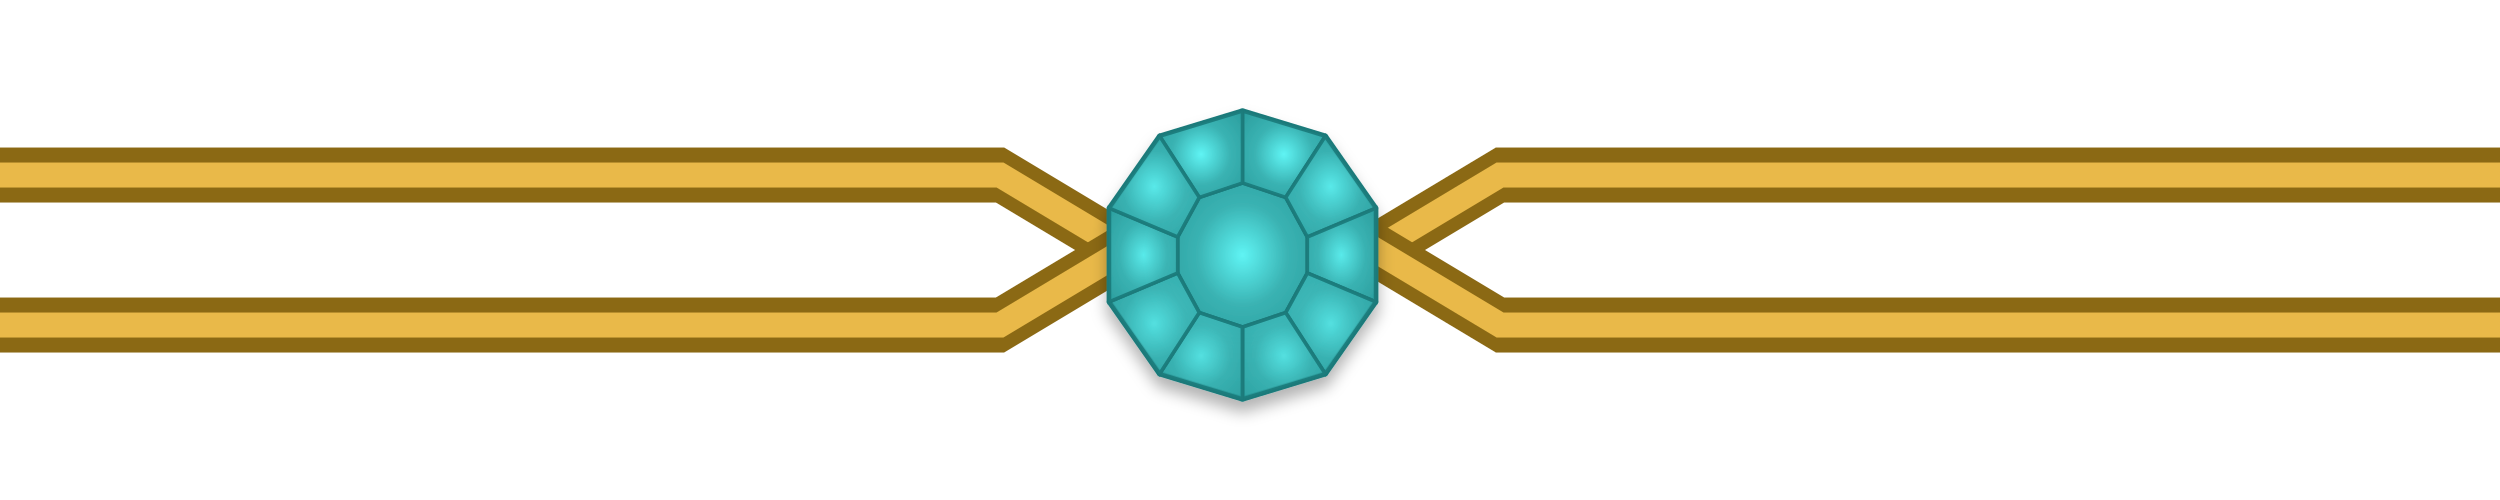
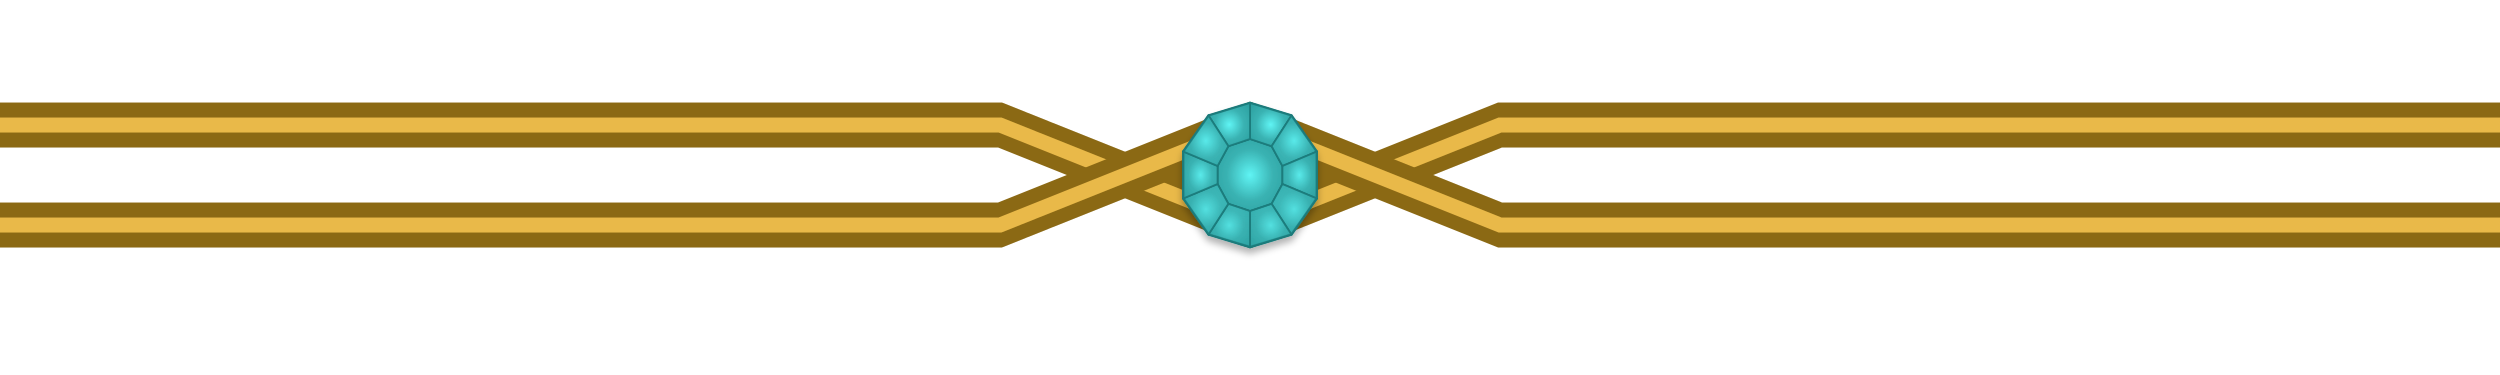
- <svg xmlns="http://www.w3.org/2000/svg" viewBox="0 0 1000 200" preserveAspectRatio="xMidYMid meet">
+ <svg xmlns="http://www.w3.org/2000/svg" viewBox="0 0 1000 150" preserveAspectRatio="xMidYMid meet">
  <defs>
    <linearGradient id="goldColor" x1="0%" y1="0%" x2="100%" y2="0%">
      <stop offset="0%" style="stop-color:#E9B949;stop-opacity:1" />
      <stop offset="100%" style="stop-color:#E9B949;stop-opacity:1" />
    </linearGradient>
    <linearGradient id="octagonGradient" x1="0%" y1="0%" x2="100%" y2="100%">
      <stop offset="0%" stop-color="#4ADBDB" />
      <stop offset="50%" stop-color="#3AB3B3" />
      <stop offset="100%" stop-color="#2A9D9D" />
    </linearGradient>
    <linearGradient id="octagonHoverGradient" x1="0%" y1="0%" x2="100%" y2="100%">
      <stop offset="0%" stop-color="#DB4ADB" />
      <stop offset="50%" stop-color="#B33AB3" />
      <stop offset="100%" stop-color="#9D2A9D" />
    </linearGradient>
    <radialGradient id="positionGradient" cx="50%" cy="50%" r="70%" fx="50%" fy="50%">
      <stop offset="0%" stop-color="#5FF4F4" />
      <stop offset="50%" stop-color="#3AB3B3" />
      <stop offset="100%" stop-color="#2A9D9D" />
      <animate attributeName="fx" values="30%;70%;30%" dur="5s" repeatCount="indefinite" />
      <animate attributeName="fy" values="30%;70%;30%" dur="4s" repeatCount="indefinite" />
    </radialGradient>
    <radialGradient id="positionHoverGradient" cx="50%" cy="50%" r="70%" fx="50%" fy="50%">
      <stop offset="0%" stop-color="#F45FF4" />
      <stop offset="50%" stop-color="#B33AB3" />
      <stop offset="100%" stop-color="#9D2A9D" />
      <animate attributeName="fx" values="30%;70%;30%" dur="2s" repeatCount="indefinite" />
      <animate attributeName="fy" values="30%;70%;30%" dur="1.5s" repeatCount="indefinite" />
    </radialGradient>
    <filter id="shimmerFilter" x="-50%" y="-50%" width="200%" height="200%">
      <feTurbulence type="fractalNoise" baseFrequency="0.01 0.05" numOctaves="2" result="noise" seed="0">
        <animate attributeName="seed" values="0;100;0" dur="10s" repeatCount="indefinite" />
      </feTurbulence>
      <feDisplacementMap in="SourceGraphic" in2="noise" scale="5" />
    </filter>
    <filter id="shimmerHoverFilter" x="-50%" y="-50%" width="200%" height="200%">
      <feTurbulence type="fractalNoise" baseFrequency="0.02 0.1" numOctaves="3" result="noise" seed="0">
        <animate attributeName="seed" values="0;100;0" dur="3s" repeatCount="indefinite" />
      </feTurbulence>
      <feDisplacementMap in="SourceGraphic" in2="noise" scale="7" />
    </filter>
    <filter id="shadow" x="-20%" y="-20%" width="140%" height="140%">
      <feDropShadow dx="0" dy="3" stdDeviation="2" flood-opacity="0.3" />
    </filter>
  </defs>
  <style>
    .gem {
      filter: url(#shadow);
      transition: filter 0.5s ease;
    }
    .gem:hover {
      filter: url(#shadow) url(#shimmerHoverFilter);
    }
    .gem-body {
      fill: url(#positionGradient);
      stroke: #1A7A7A;
      stroke-width: 1.5;
      transition: fill 0.3s ease, stroke 0.3s ease;
    }
    .gem:hover .gem-body {
      fill: url(#positionHoverGradient);
      stroke: #7A1A7A;
    }
    .gem-facet {
      fill: url(#positionGradient);
      stroke: #1A7A7A;
      stroke-width: 1;
      stroke-opacity: 0.9;
      transition: fill 0.3s ease, stroke 0.3s ease;
    }
    .gem:hover .gem-facet {
      fill: url(#positionHoverGradient);
      stroke: #7A1A7A;
    }
    .inner-octagon {
      fill: url(#positionGradient);
      stroke: #1A7A7A;
      stroke-width: 1;
      transition: fill 0.3s ease, stroke 0.3s ease;
    }
    .gem:hover .inner-octagon {
      fill: url(#positionHoverGradient);
      stroke: #7A1A7A;
    }
    .facet-light {
      fill-opacity: 1;
    }
    .facet-medium {
      fill-opacity: 0.85;
    }
    .facet-dark {
      fill-opacity: 0.7;
    }
    
    @keyframes colorPulse {
      0%, 100% { stop-color: #5FF4F4; }
      50% { stop-color: #4ADBDB; }
    }
    
    @keyframes colorPulseHover {
      0%, 100% { stop-color: #F45FF4; }
      50% { stop-color: #DB4ADB; }
    }
  </style>
-   <path d="M0,65 L400,65 L500,125 L600,65 L1000,65" stroke="#8B6914" stroke-width="12" fill="none" stroke-linecap="butt" stroke-linejoin="miter" />
-   <path d="M0,75 L400,75 L500,135 L600,75 L1000,75" stroke="#8B6914" stroke-width="12" fill="none" stroke-linecap="butt" stroke-linejoin="miter" />
-   <path d="M0,70 L400,70 L500,130 L600,70 L1000,70" stroke="#E9B949" stroke-width="10" fill="none" stroke-linecap="butt" stroke-linejoin="miter" />
-   <path d="M0,125 L400,125 L500,65 L600,125 L1000,125" stroke="#8B6914" stroke-width="12" fill="none" stroke-linecap="butt" stroke-linejoin="miter" />
-   <path d="M0,135 L400,135 L500,75 L600,135 L1000,135" stroke="#8B6914" stroke-width="12" fill="none" stroke-linecap="butt" stroke-linejoin="miter" />
-   <path d="M0,130 L400,130 L500,70 L600,130 L1000,130" stroke="#E9B949" stroke-width="10" fill="none" stroke-linecap="butt" stroke-linejoin="miter" />
-   <g class="gem" transform="translate(425, 30) scale(1.44)">
+   <path d="M0,45 L400,45 L500,85 L600,45 L1000,45" stroke="#8B6914" stroke-width="8" fill="none" stroke-linecap="butt" stroke-linejoin="miter" />
+   <path d="M0,55 L400,55 L500,95 L600,55 L1000,55" stroke="#8B6914" stroke-width="8" fill="none" stroke-linecap="butt" stroke-linejoin="miter" />
+   <path d="M0,50 L400,50 L500,90 L600,50 L1000,50" stroke="#E9B949" stroke-width="6" fill="none" stroke-linecap="butt" stroke-linejoin="miter" />
+   <path d="M0,85 L400,85 L500,45 L600,85 L1000,85" stroke="#8B6914" stroke-width="8" fill="none" stroke-linecap="butt" stroke-linejoin="miter" />
+   <path d="M0,95 L400,95 L500,55 L600,95 L1000,95" stroke="#8B6914" stroke-width="8" fill="none" stroke-linecap="butt" stroke-linejoin="miter" />
+   <path d="M0,90 L400,90 L500,50 L600,90 L1000,90" stroke="#E9B949" stroke-width="6" fill="none" stroke-linecap="butt" stroke-linejoin="miter" />
+   <g class="gem" transform="translate(464, 34) scale(0.72)">
    <polygon class="gem-body" points="50,10 73,17 87,37 87,63 73,83 50,90 27,83 13,63 13,37 27,17" />
    <polygon class="inner-octagon" points="50,30 62,34 68,45 68,55 62,66 50,70 38,66 32,55 32,45 38,34" />
    <line x1="50" y1="10" x2="50" y2="30" stroke="#1A7A7A" stroke-width="1" />
    <line x1="50" y1="70" x2="50" y2="90" stroke="#1A7A7A" stroke-width="1" />
    <polygon class="gem-facet facet-light" points="50,10 73,17 62,34 50,30" />
    <polygon class="gem-facet facet-light" points="50,10 27,17 38,34 50,30" />
    <polygon class="gem-facet facet-medium" points="73,17 87,37 68,45 62,34" />
    <polygon class="gem-facet facet-medium" points="87,37 87,63 68,55 68,45" />
    <polygon class="gem-facet facet-dark" points="87,63 73,83 62,66 68,55" />
    <polygon class="gem-facet facet-dark" points="73,83 50,90 50,70 62,66" />
    <polygon class="gem-facet facet-dark" points="50,90 27,83 38,66 50,70" />
    <polygon class="gem-facet facet-dark" points="27,83 13,63 32,55 38,66" />
    <polygon class="gem-facet facet-medium" points="13,63 13,37 32,45 32,55" />
    <polygon class="gem-facet facet-medium" points="13,37 27,17 38,34 32,45" />
  </g>
</svg>
